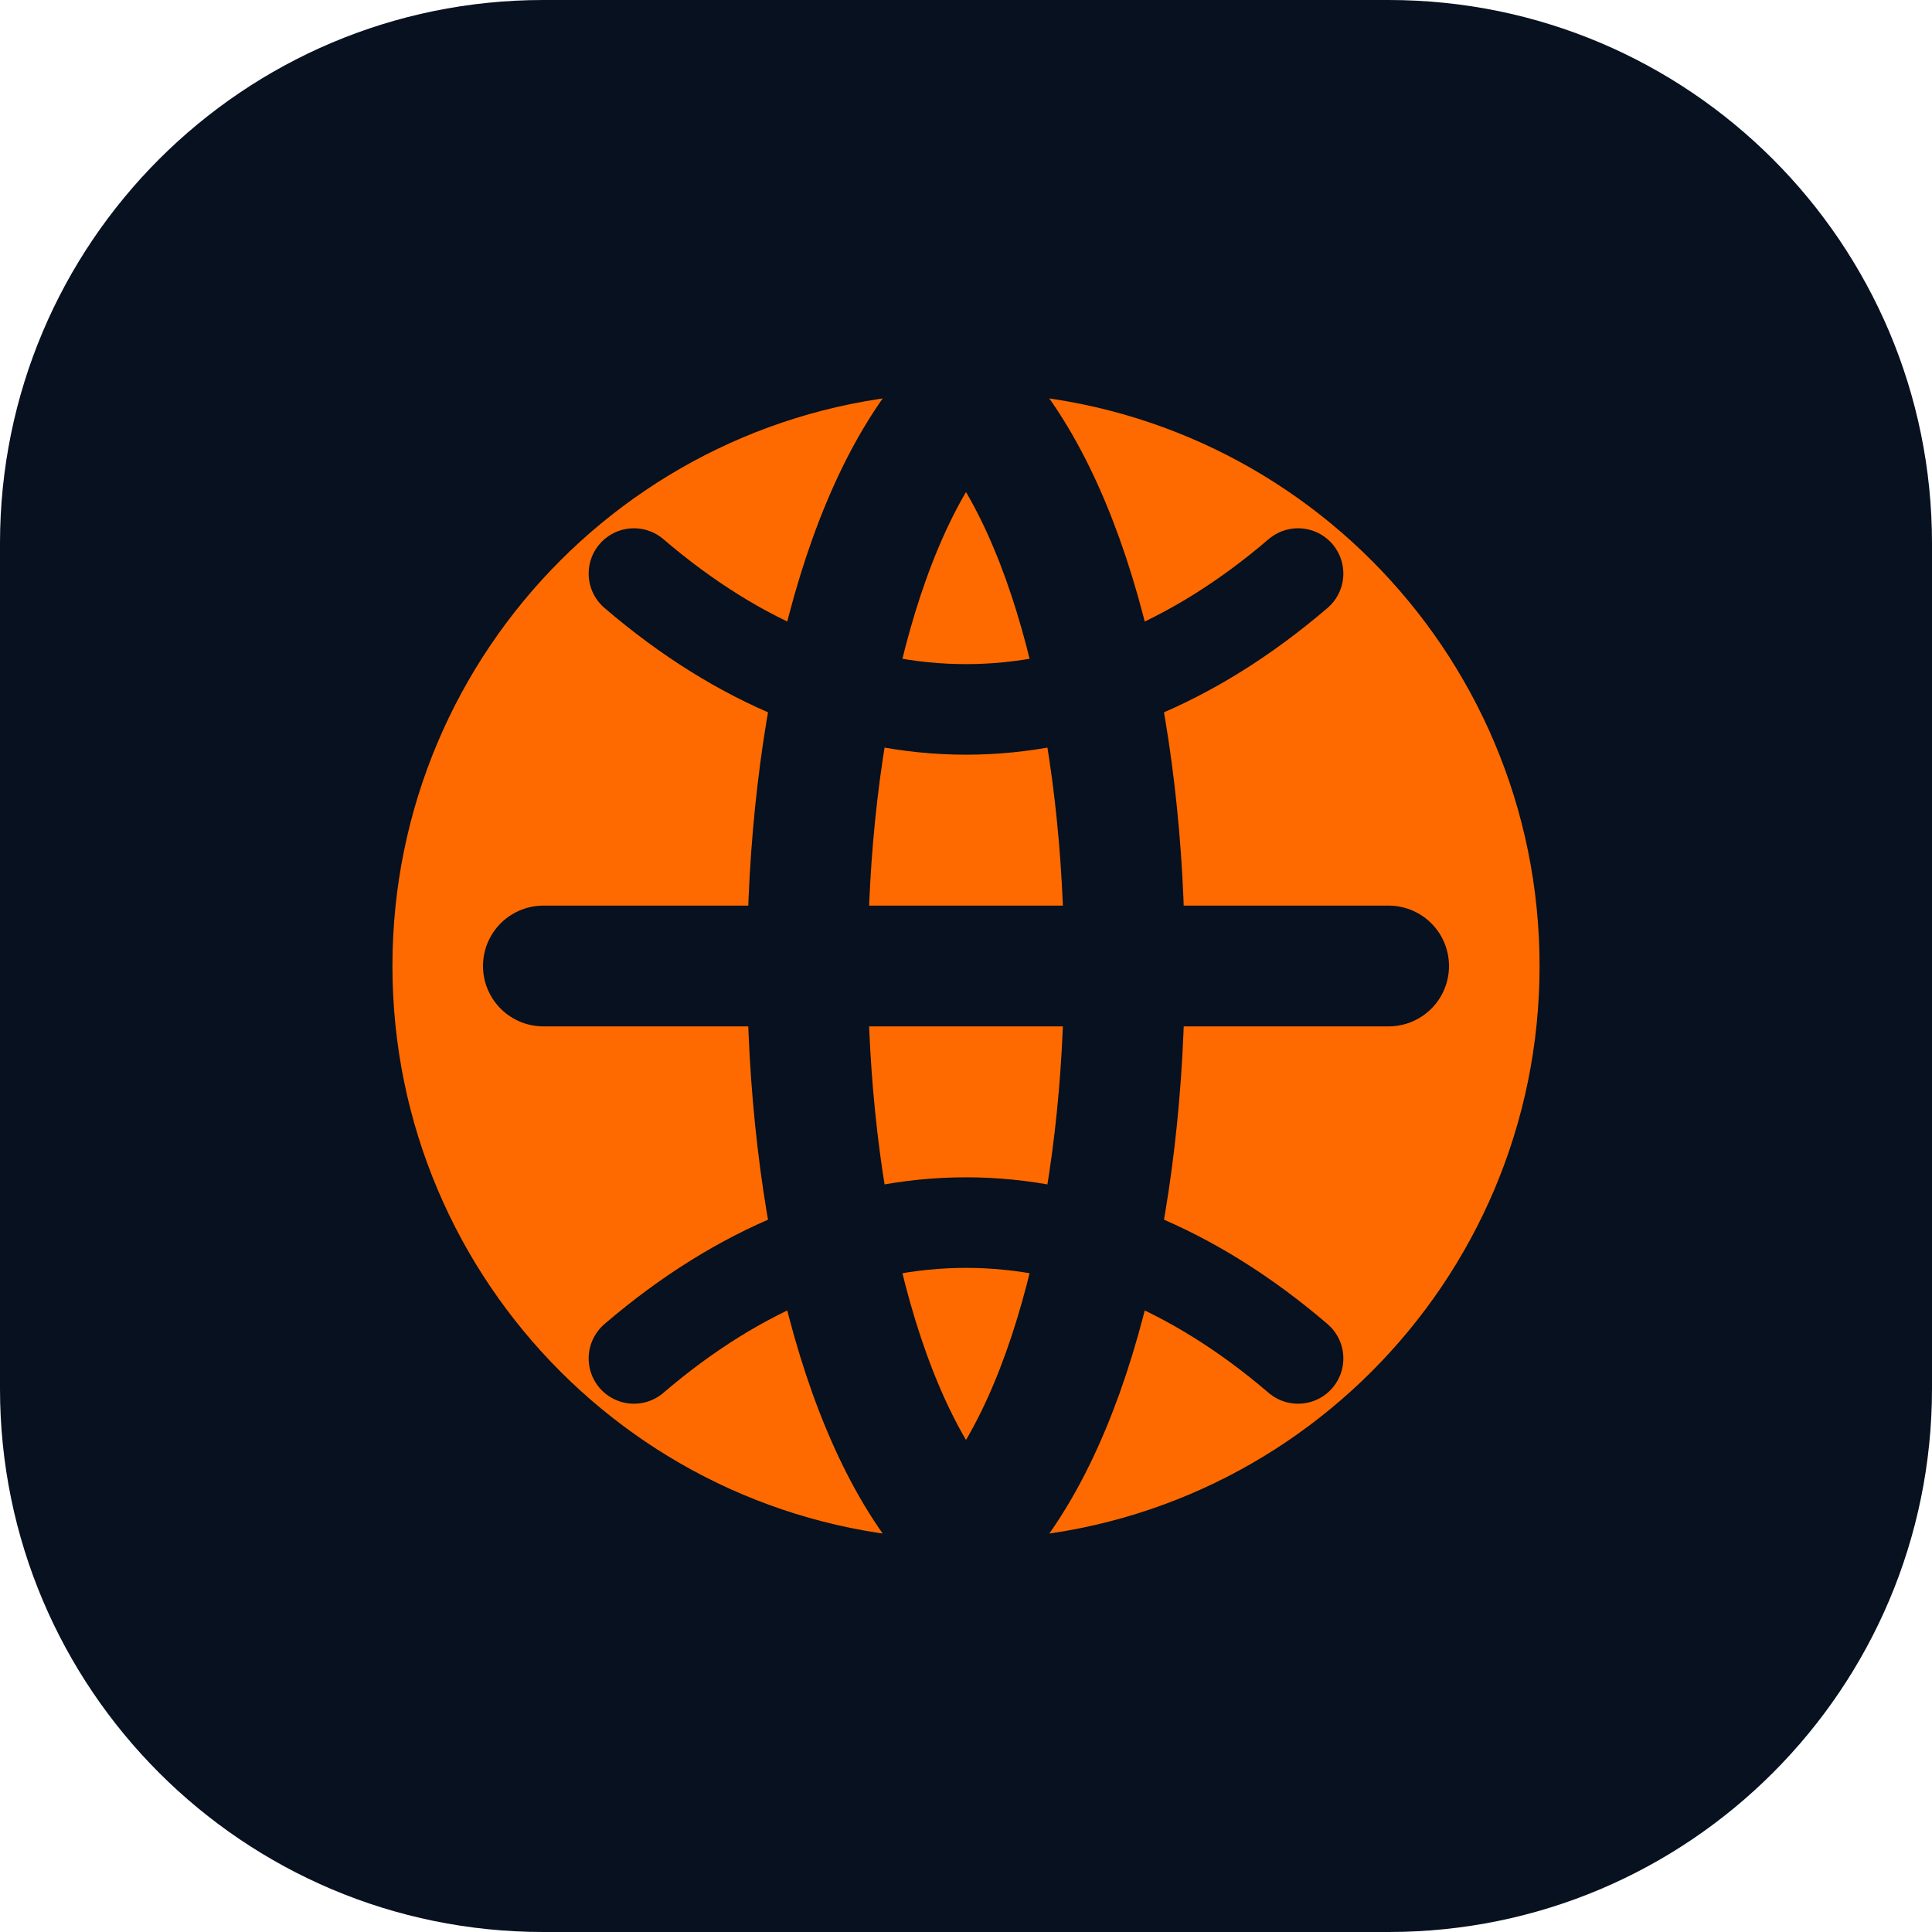
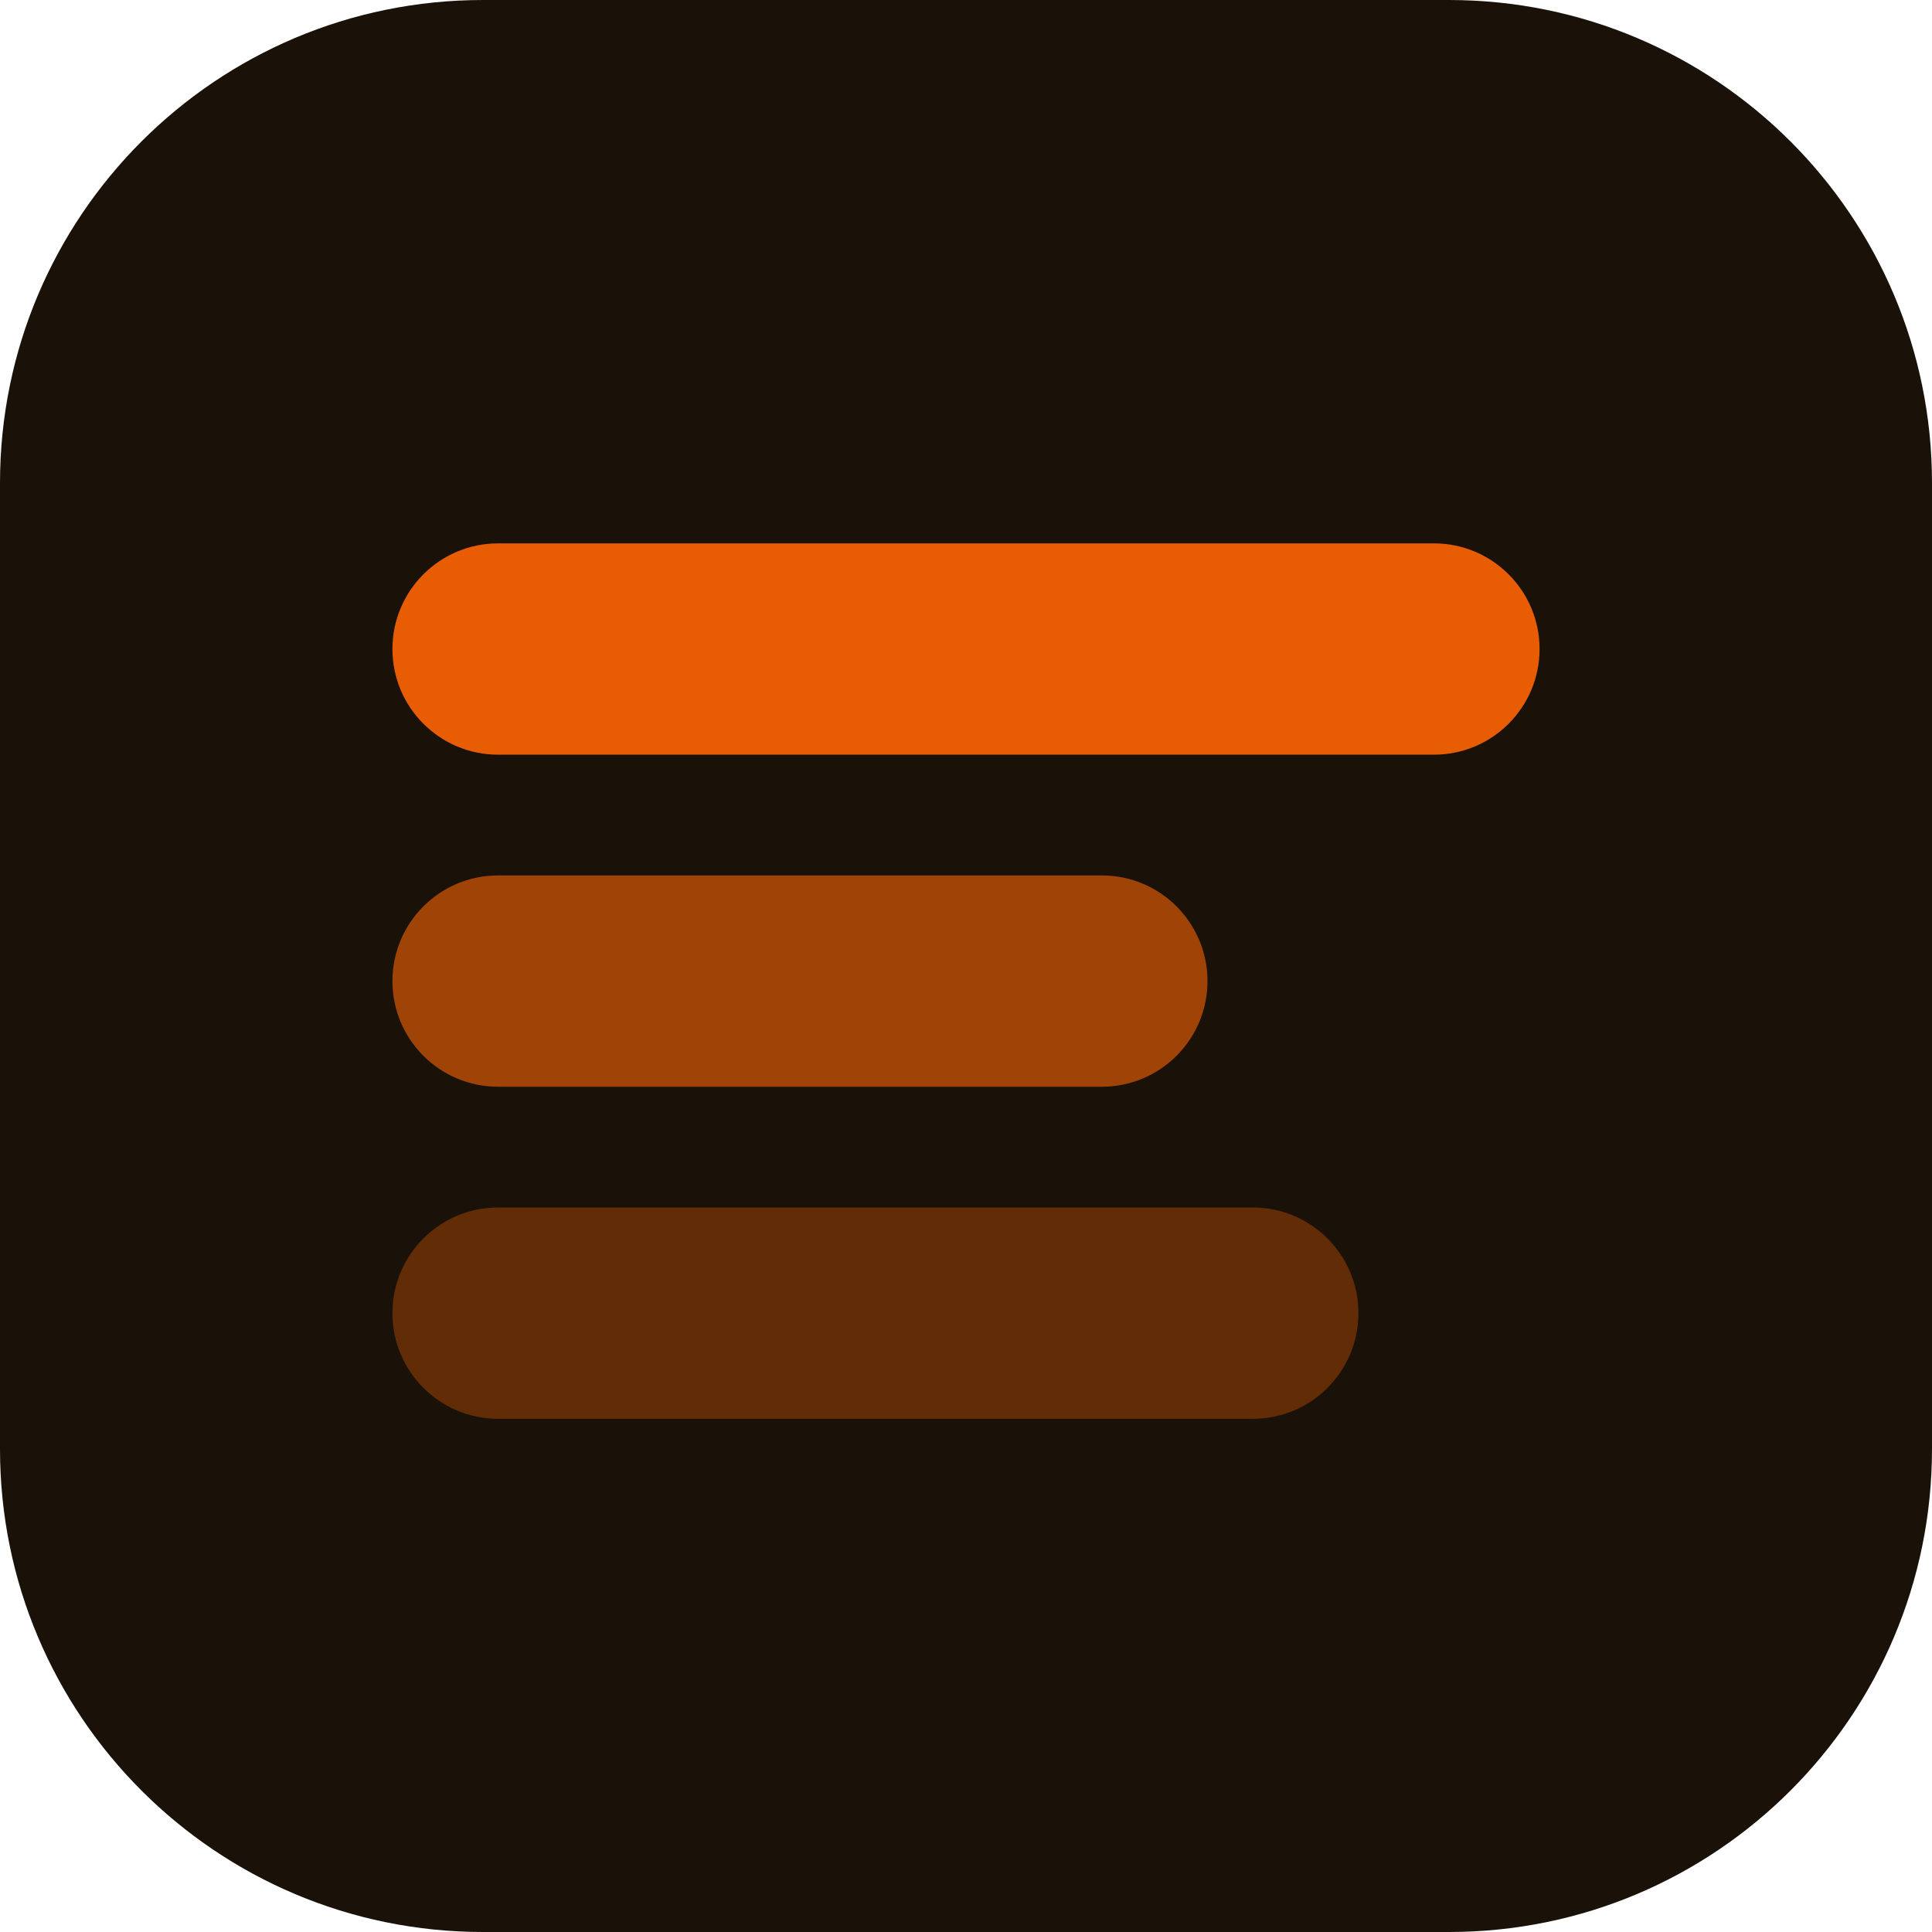
<svg xmlns="http://www.w3.org/2000/svg" width="64" height="64" viewBox="0 0 64 64" fill="none">
-   <rect width="64" height="64" rx="18" fill="#07111F" />
-   <circle cx="32" cy="32" r="19" fill="#FF6A00" />
-   <path d="M18 32H46" stroke="#07111F" stroke-width="4" stroke-linecap="round" />
-   <path d="M32 13C25 20 25 44 32 51" stroke="#07111F" stroke-width="4" stroke-linecap="round" />
-   <path d="M32 13C39 20 39 44 32 51" stroke="#07111F" stroke-width="4" stroke-linecap="round" />
-   <path d="M21 19C28 25 36 25 43 19" stroke="#07111F" stroke-width="3" stroke-linecap="round" />
-   <path d="M21 45C28 39 36 39 43 45" stroke="#07111F" stroke-width="3" stroke-linecap="round" />
+   <rect width="64" height="64" rx="16" fill="#1a1208" />
+   <rect x="13" y="18" width="38" height="7" rx="3.5" fill="#e85d04" />
+   <rect x="13" y="29" width="27" height="7" rx="3.5" fill="#e85d04" opacity="0.65" />
+   <rect x="13" y="40" width="32" height="7" rx="3.5" fill="#e85d04" opacity="0.35" />
</svg>
